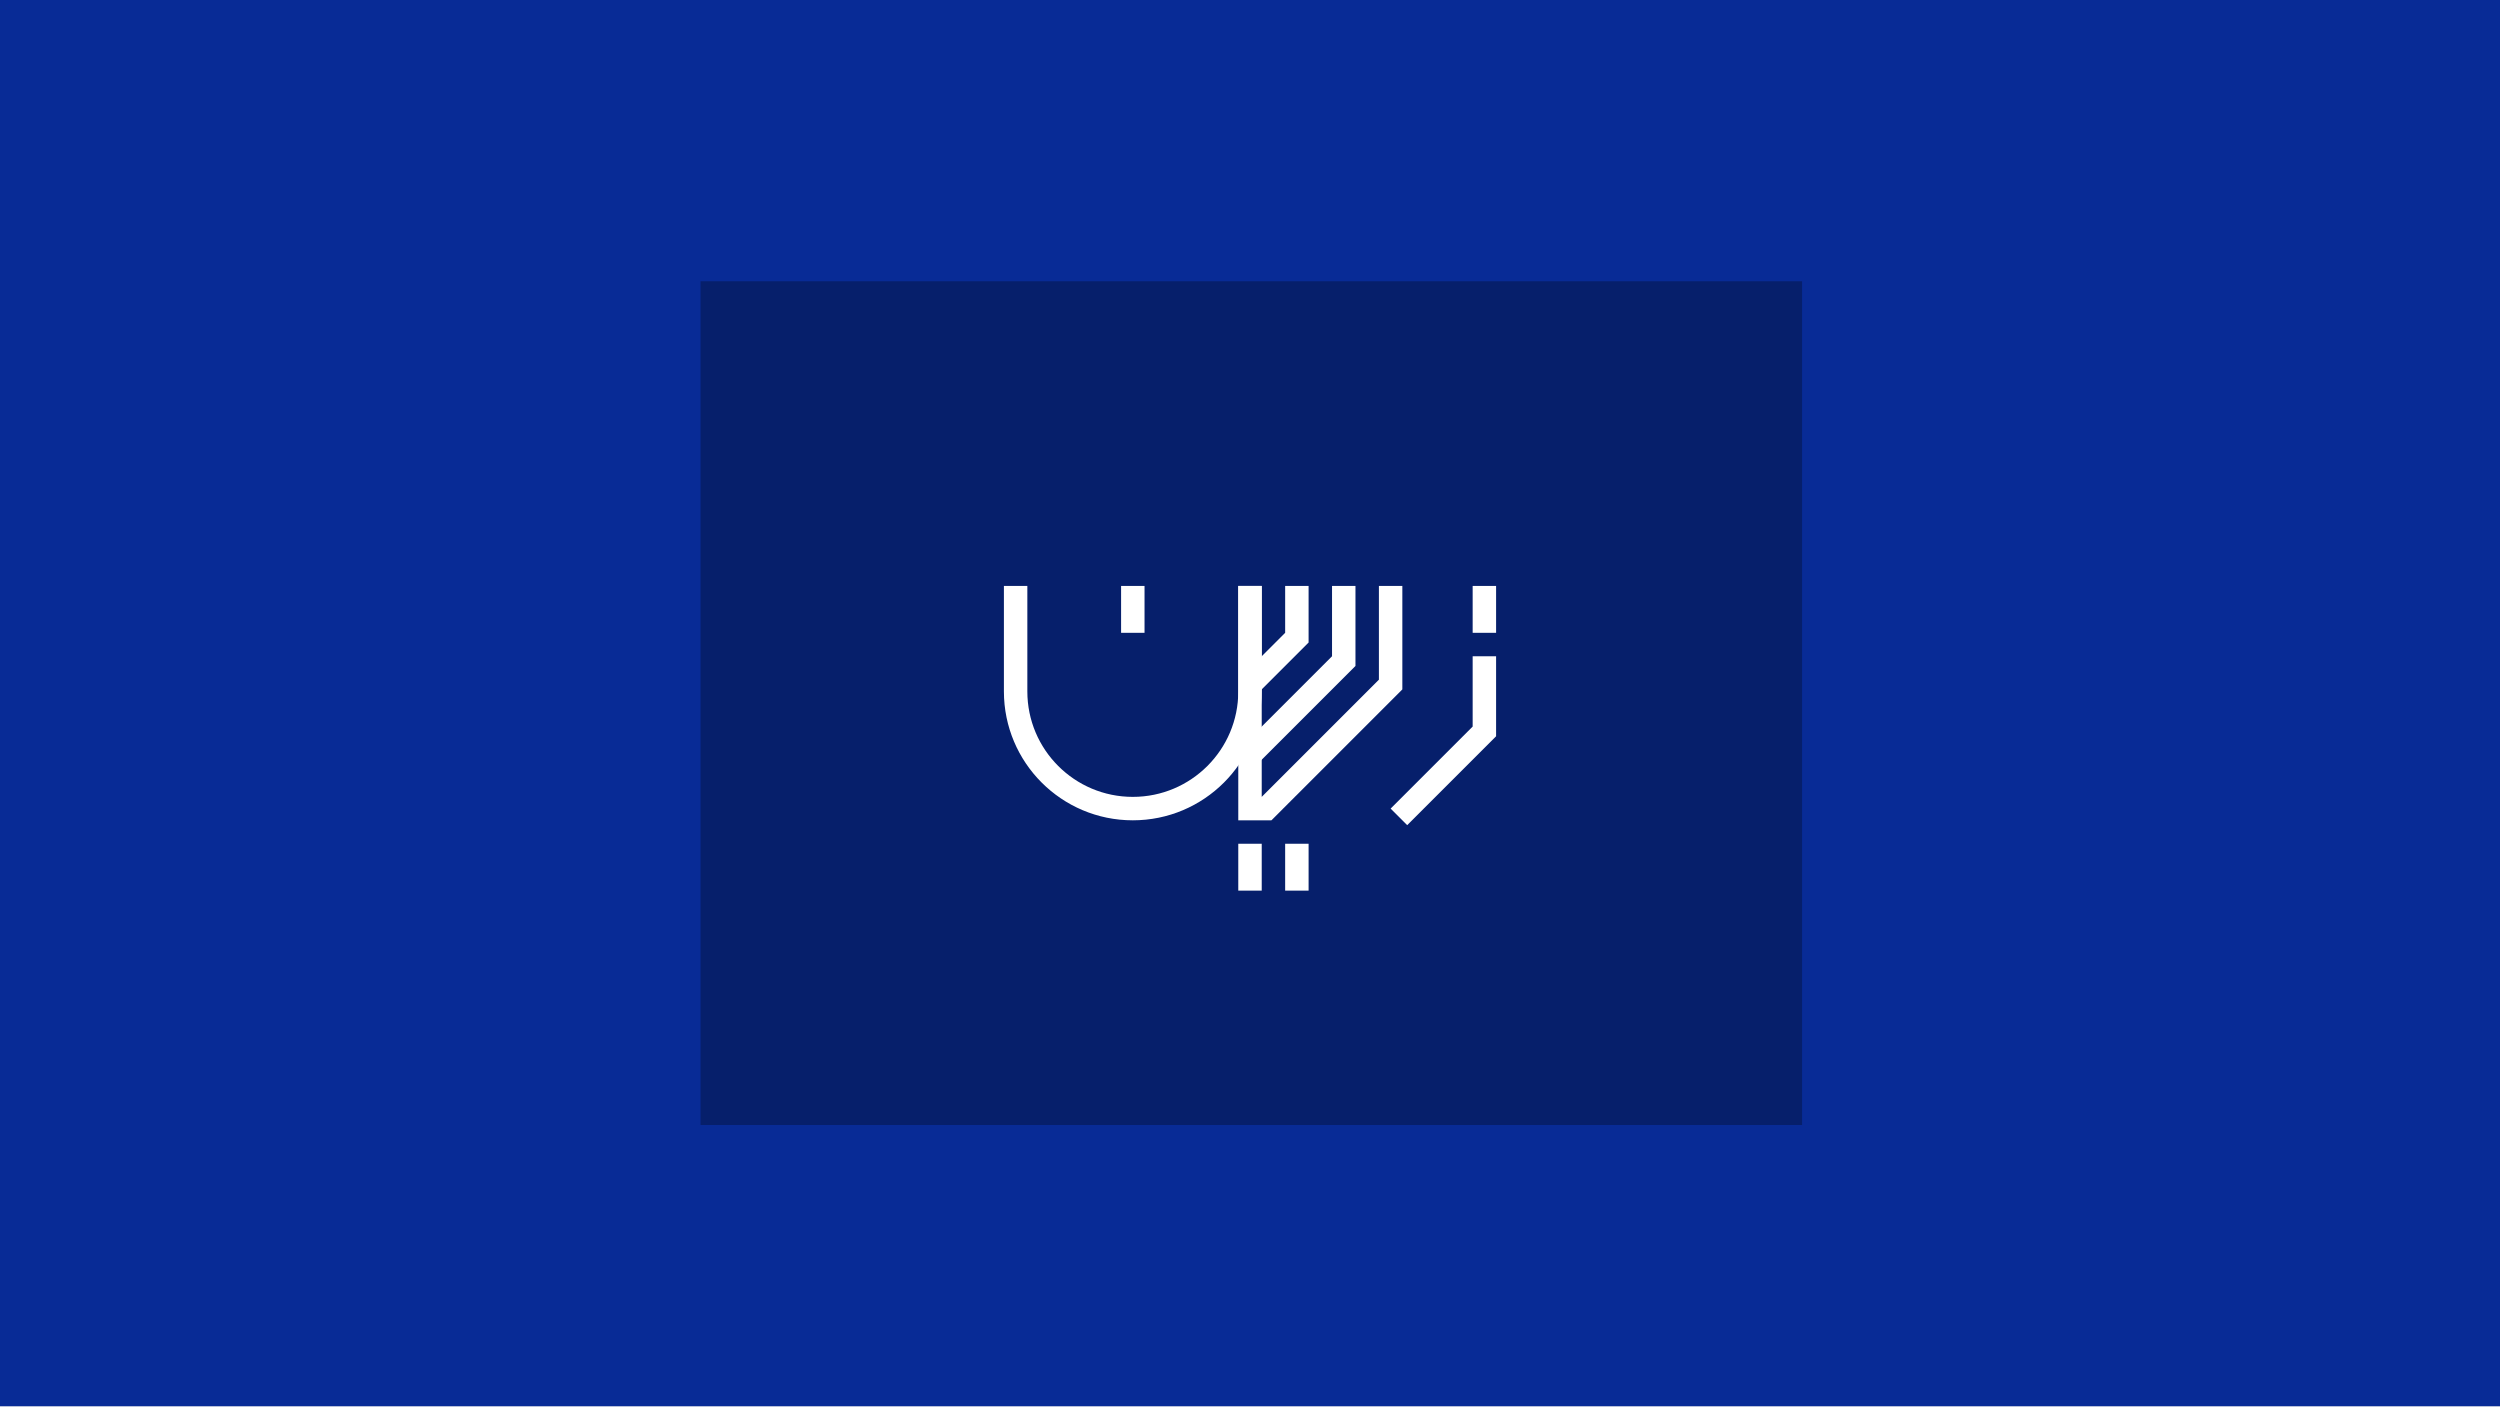
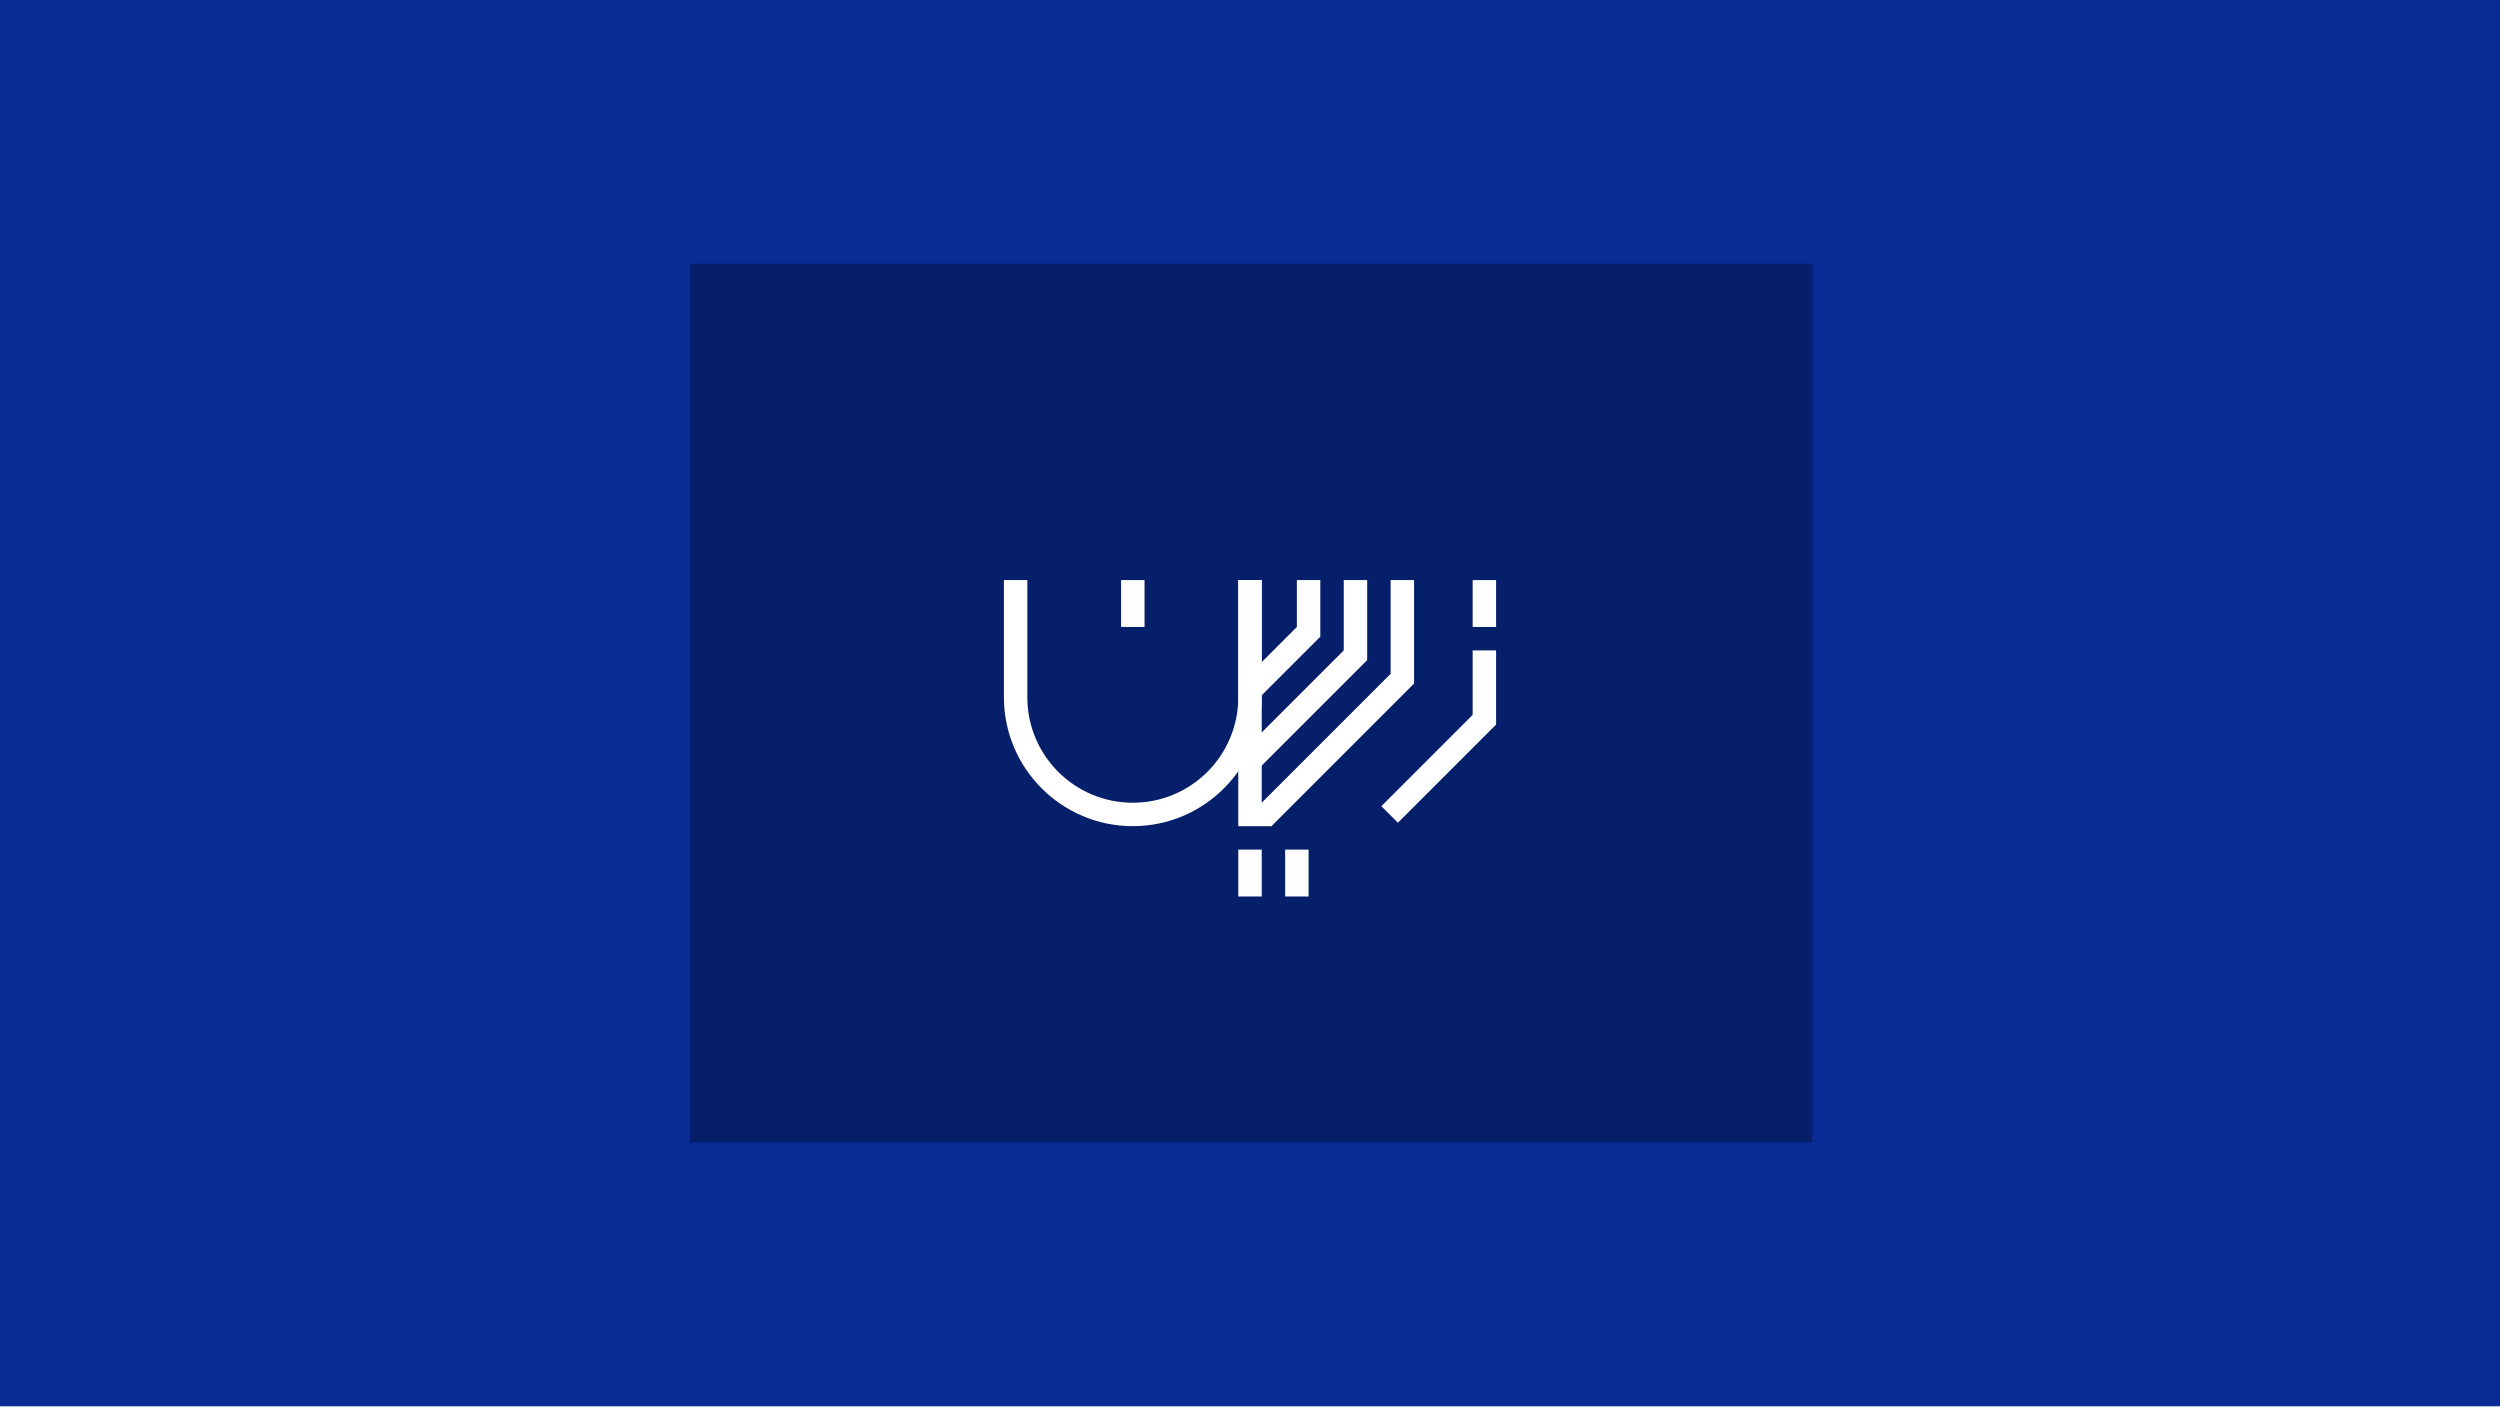
<svg xmlns="http://www.w3.org/2000/svg" viewBox="0 0 1920 1080">
  <defs>
-     <style>.cls-1{fill:#082b96;}.cls-2{fill:#061f6b;}.cls-3{fill:none;stroke:#fff;stroke-miterlimit:10;stroke-width:18px;}</style>
+     <style>.cls-1{fill:#082b96;}.cls-2{fill:#061f6b;}.cls-3{fill:#fff;}</style>
  </defs>
  <g id="Background">
    <rect class="cls-1" width="1920" height="1080" />
  </g>
  <g id="Graphics">
-     <path class="cls-2" d="M1384,864H538V216h846Z" />
-     <path class="cls-3" d="M780,450v81a90,90,0,0,0,90,90h0a90,90,0,0,0,90-90V450" />
-     <polyline class="cls-3" points="1074.36 627.36 1140 561.73 1140 504" />
-     <line class="cls-3" x1="870" y1="450" x2="870" y2="486" />
-     <line class="cls-3" x1="1140" y1="486" x2="1140" y2="450" />
-     <line class="cls-3" x1="960" y1="648" x2="960" y2="684" />
-     <line class="cls-3" x1="996" y1="684" x2="996" y2="648" />
-     <polyline class="cls-3" points="996 450 996 489.73 960 525.73" />
-     <polyline class="cls-3" points="1032 450 1032 507.73 960 579.73" />
-     <polyline class="cls-3" points="960 450 960 621 972.73 621 1068 525.73 1068 450" />
+     <path class="cls-2" d="M1392,877.5H530v-675h862Z" />
+     <path class="cls-3" d="M870,634.5a99.11,99.11,0,0,1-99-99v-90h18v90a81,81,0,0,0,162,0v-90h18v90A99.11,99.11,0,0,1,870,634.5Z" />
+     <polygon class="cls-3" points="1073.59 631.86 1060.86 619.14 1131 549 1131 499.5 1149 499.5 1149 556.46 1073.59 631.86" />
+     <rect class="cls-3" x="861" y="445.5" width="18" height="36" />
+     <rect class="cls-3" x="1131" y="445.5" width="18" height="36" />
+     <rect class="cls-3" x="951" y="652.5" width="18" height="36" />
+     <rect class="cls-3" x="987" y="652.5" width="18" height="36" />
+     <polygon class="cls-3" points="966.36 536.59 953.64 523.86 996 481.5 996 445.5 1014 445.5 1014 488.95 966.36 536.59" />
+     <polygon class="cls-3" points="966.36 590.59 953.64 577.86 1032 499.5 1032 445.5 1050 445.5 1050 506.95 966.36 590.59" />
+     <polygon class="cls-3" points="976.46 634.5 951 634.5 951 445.5 969 445.5 969 616.5 1068 517.5 1068 445.5 1086 445.5 1086 524.96 976.46 634.5" />
  </g>
</svg>
